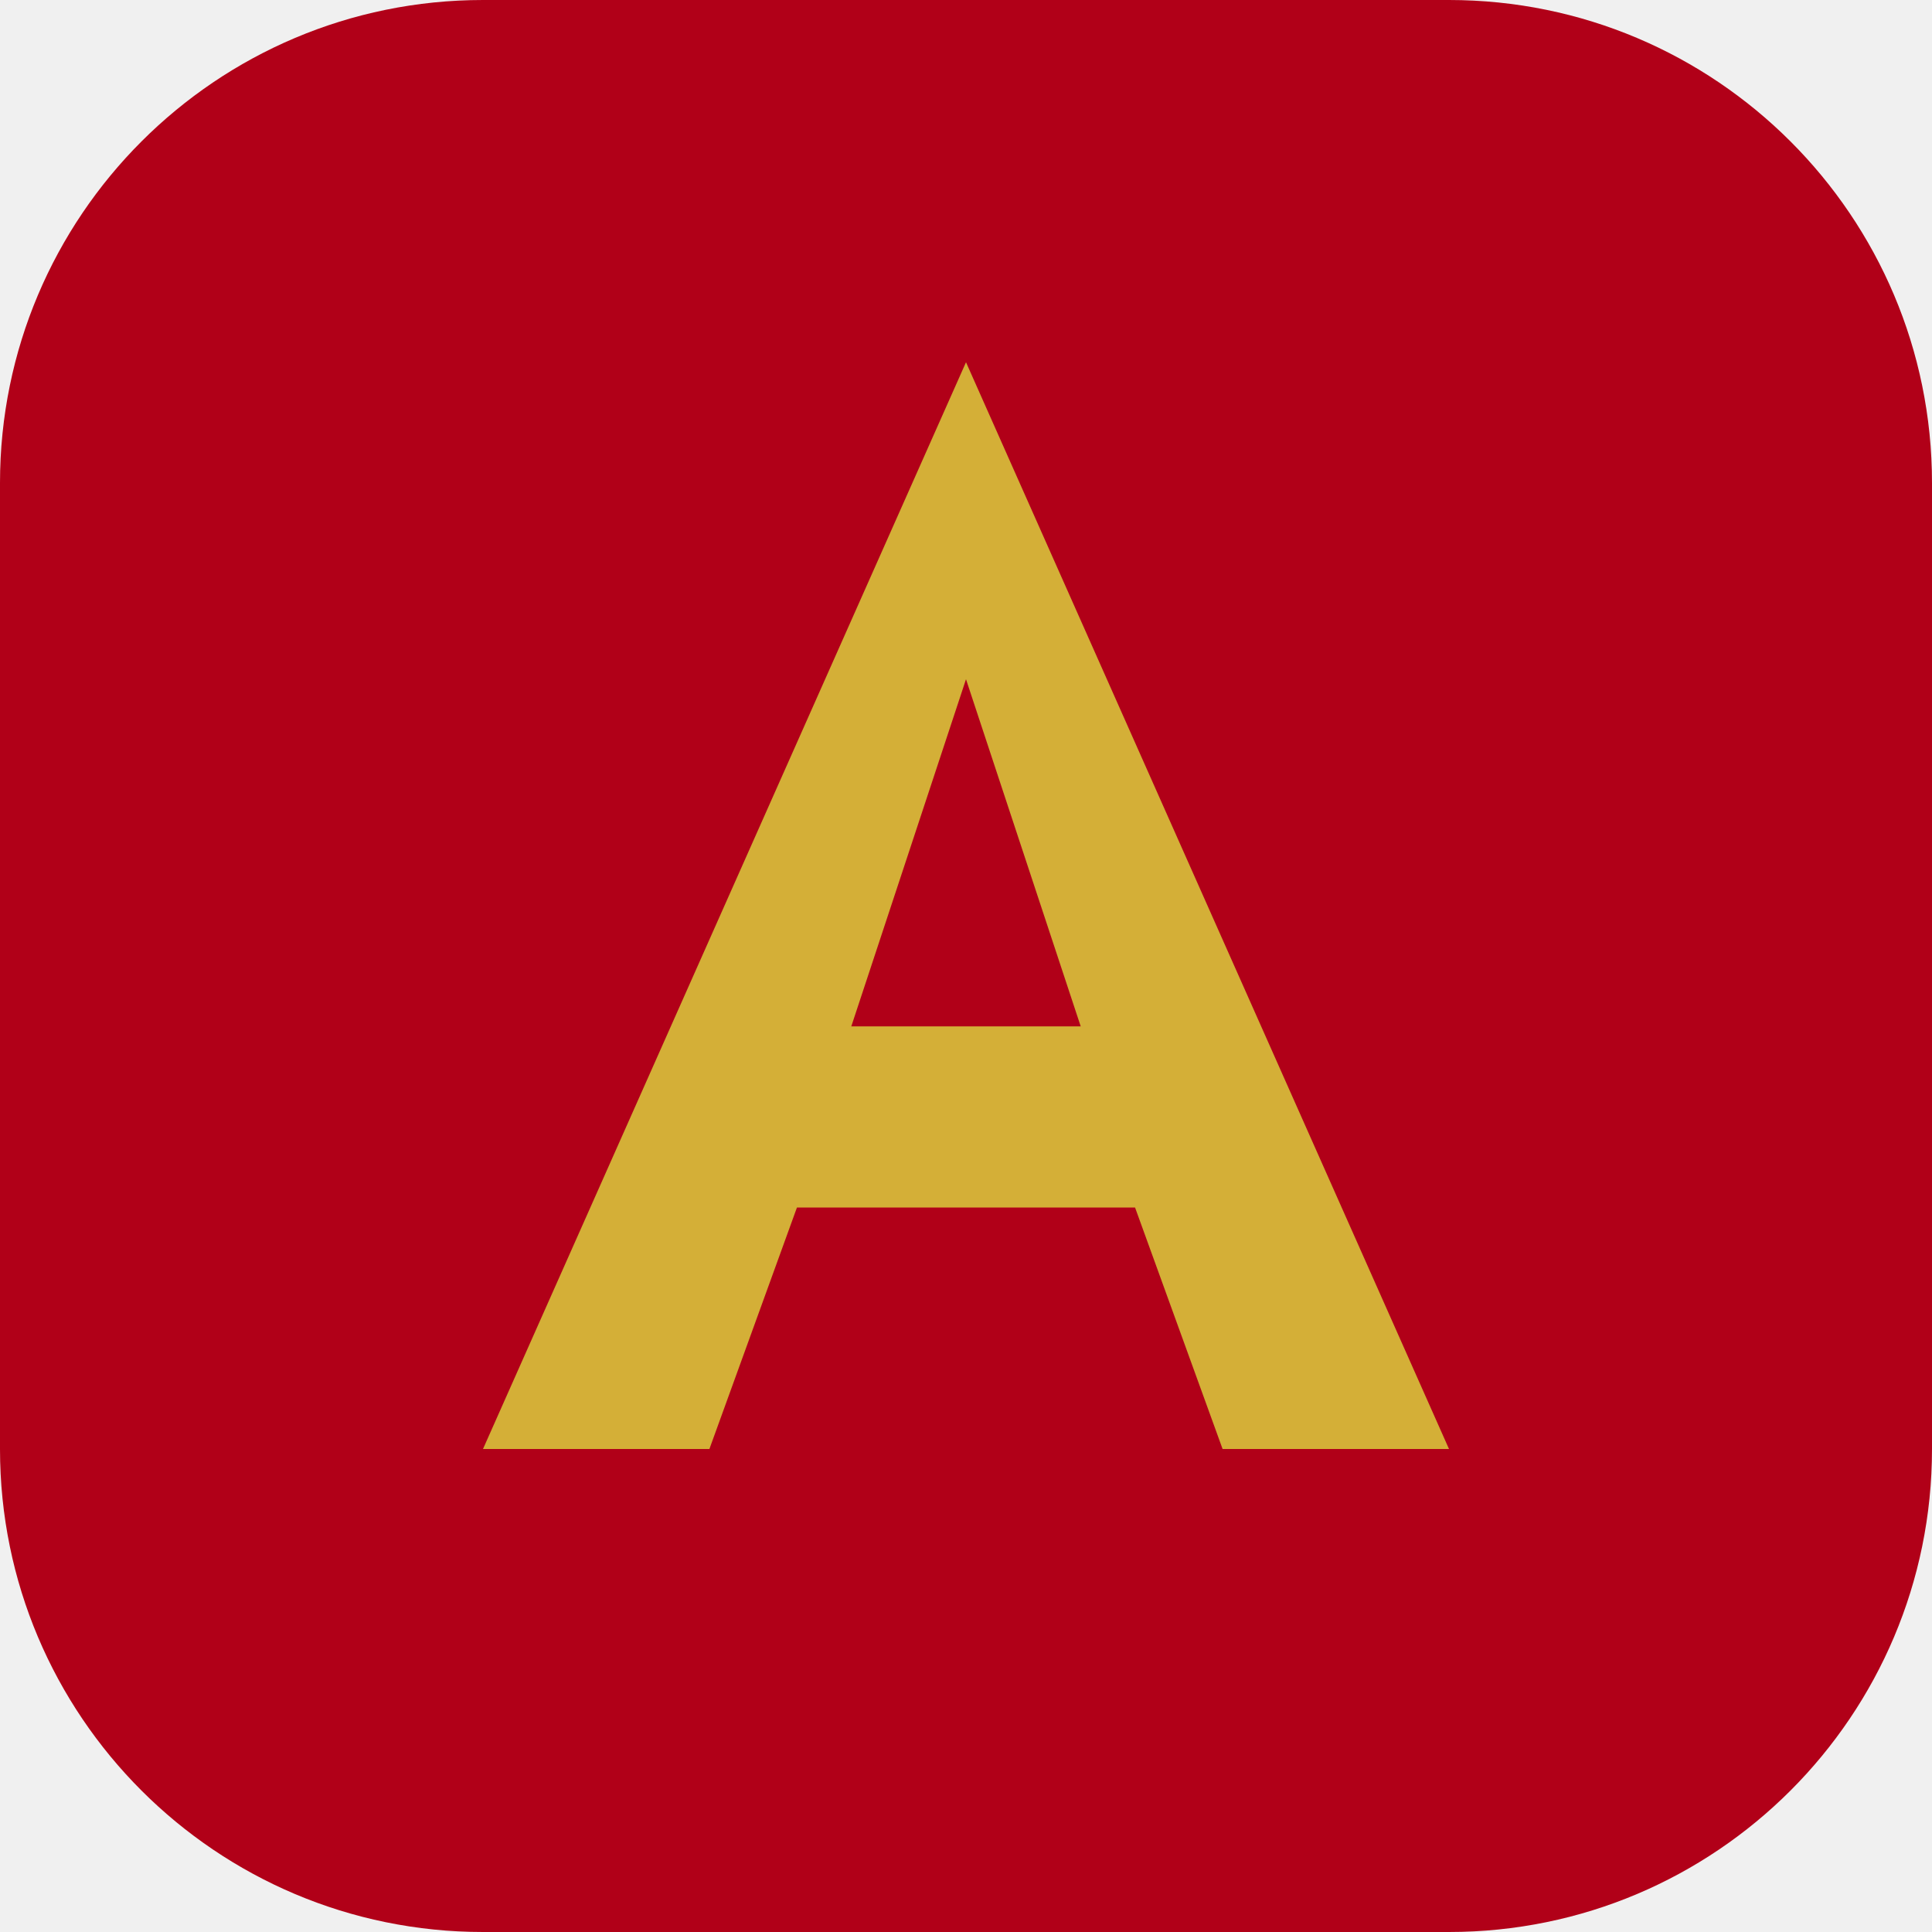
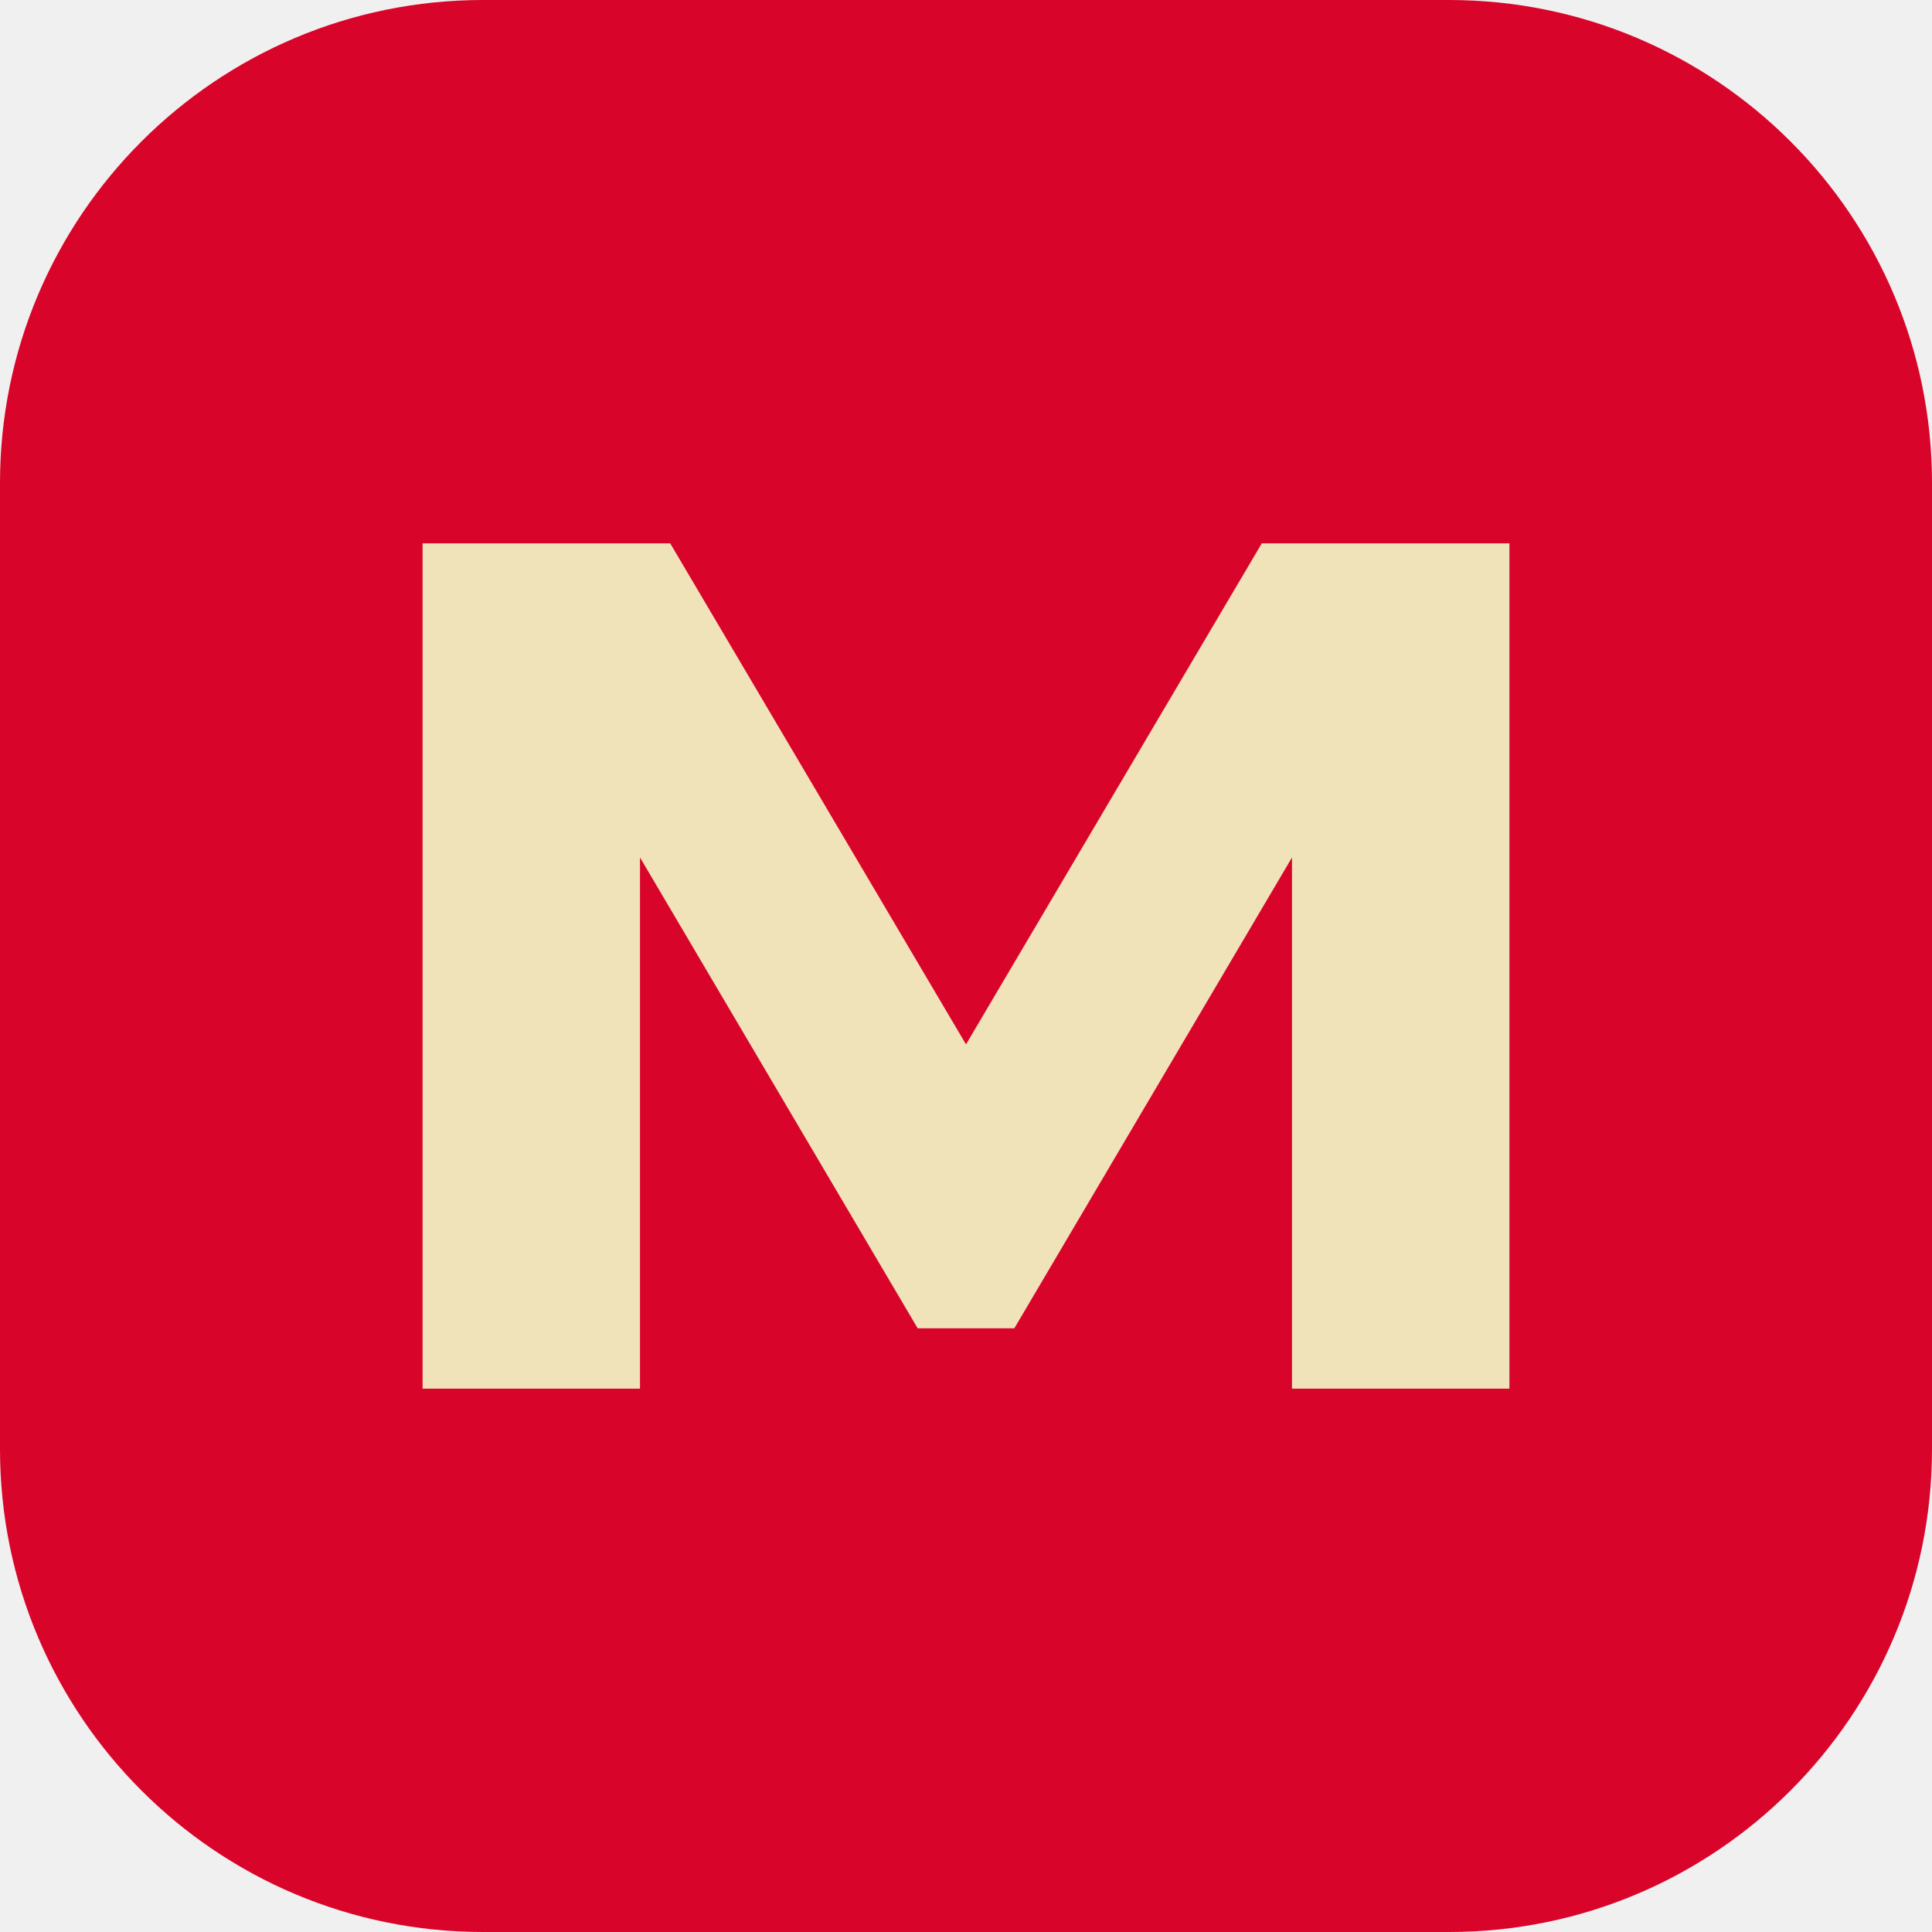
- <svg xmlns="http://www.w3.org/2000/svg" viewBox="0 0 64 64" fill="none" role="img" aria-label="ATHENA">
-   <rect width="64" height="64" rx="16" fill="#B10018" />
-   <path d="M16 48 L32 12 L48 48 H40.5 L37.6 40 H26.4 L23.5 48 H16 Z M28.2 34 H35.8 L32 22.5 L28.2 34 Z" fill="#D4AF37" />
+ <svg xmlns="http://www.w3.org/2000/svg" viewBox="0 0 64 64" fill="none" role="img" aria-label="Movvo">
+   <rect width="64" height="64" rx="16" fill="#D90429" />
+   <path d="M14 46V18h8.2l9.8 16.6L41.8 18H50v28h-7.2V28.4L33.6 44h-3.2L21.2 28.4V46H14z" fill="#FFFFFF" />
+   <path d="M14 46V18h8.2l9.8 16.6L41.8 18H50v28h-7.2V28.4L33.6 44h-3.2L21.2 28.4V46H14z" fill="#D4AF37" fill-opacity="0.35" />
</svg>
